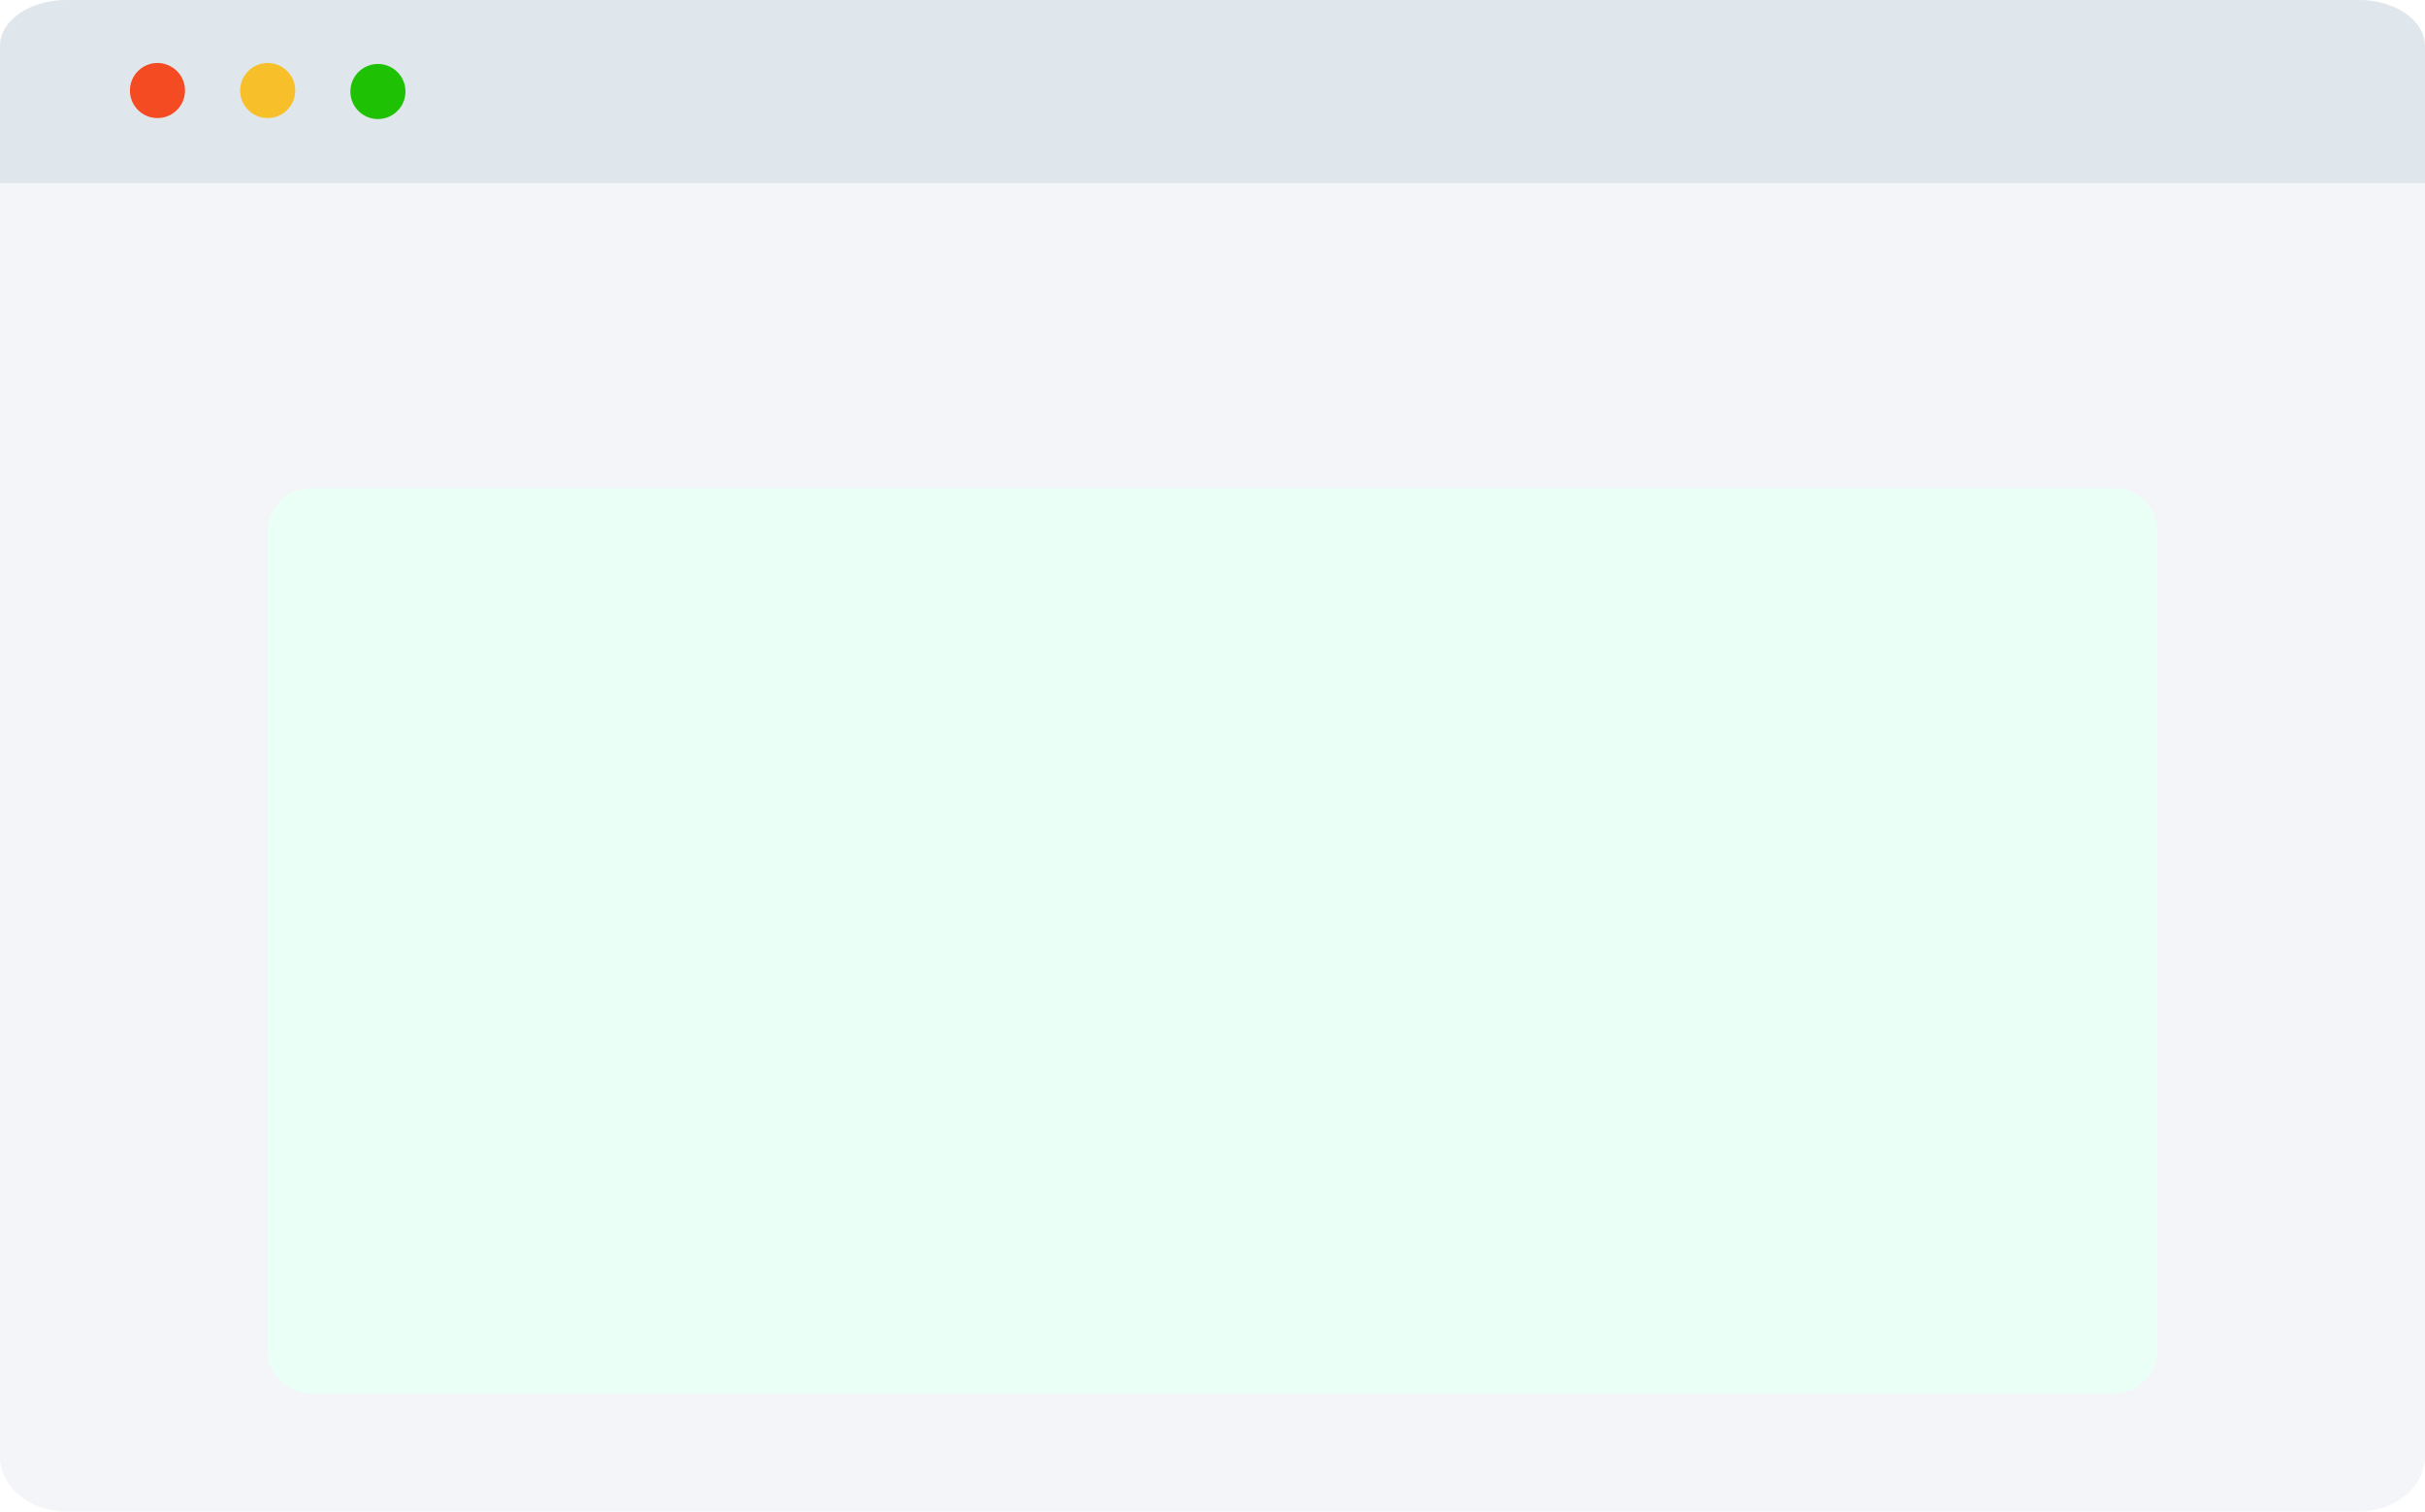
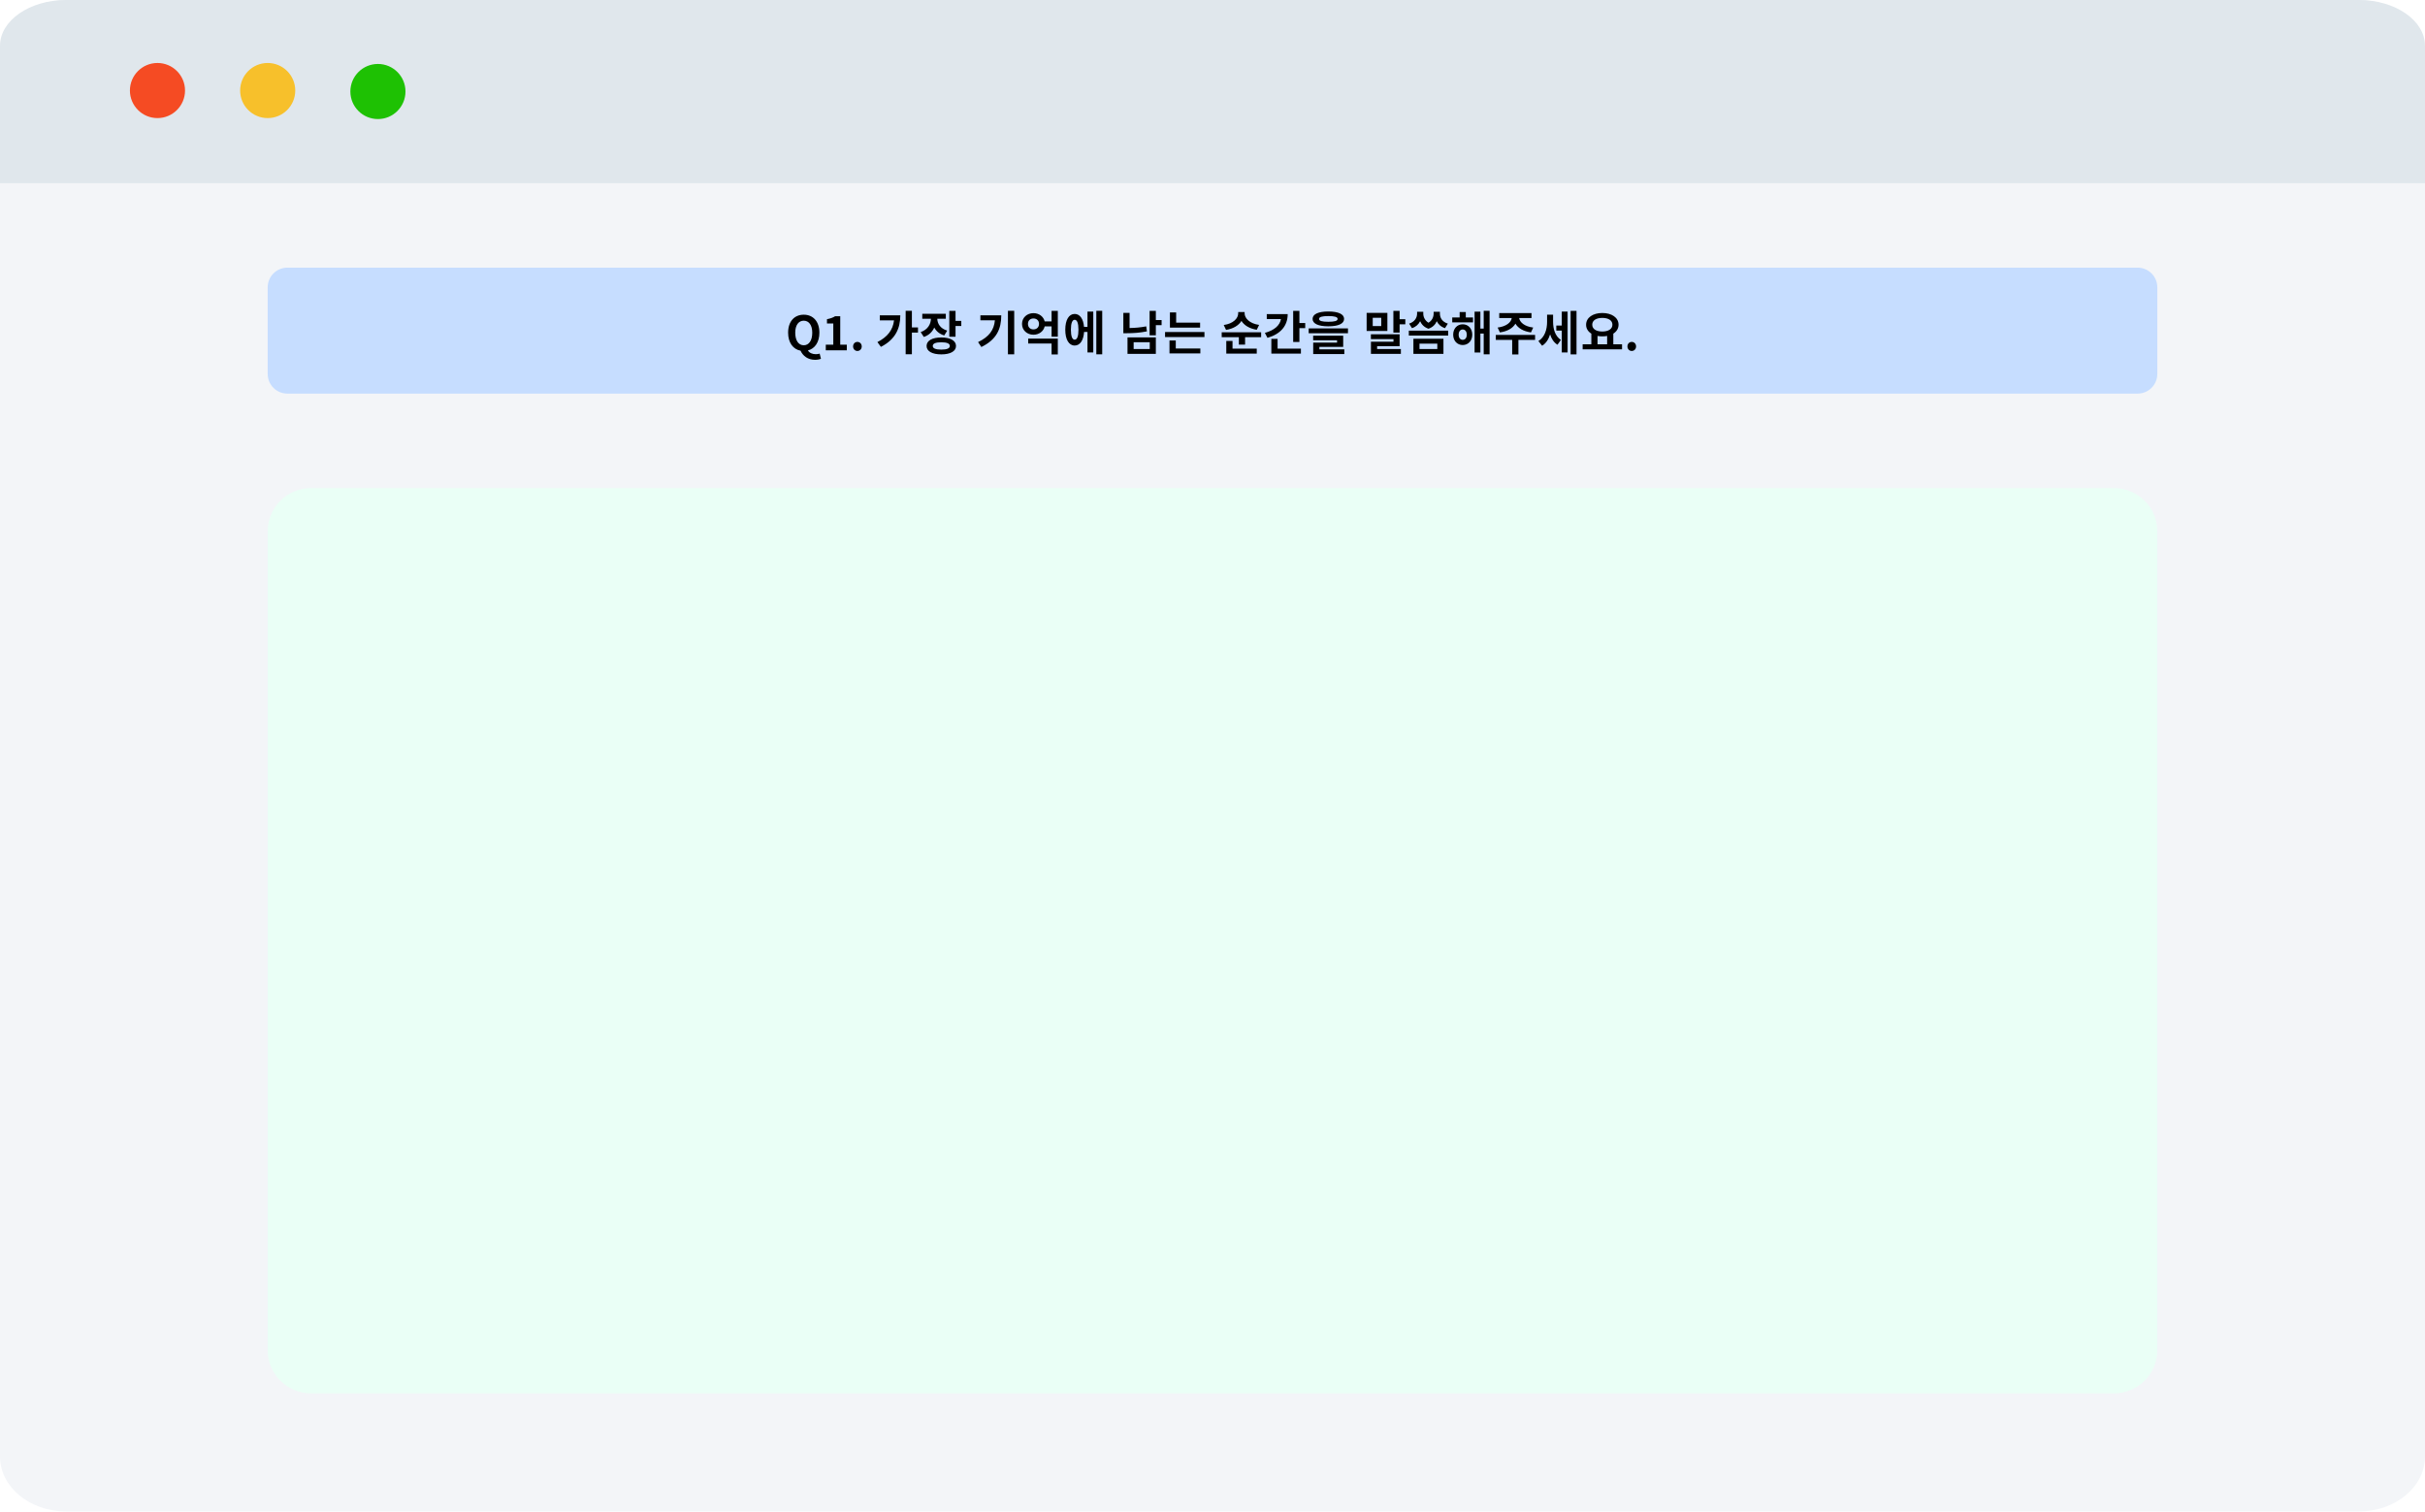
<svg xmlns="http://www.w3.org/2000/svg" width="616" height="384" viewBox="0 0 616 384" fill="none">
  <path d="M599.2 0H16.8C7.522 0 0 6.252 0 13.964V370.036C0 377.748 7.522 384 16.8 384H599.2C608.478 384 616 377.748 616 370.036V13.964C616 6.252 608.478 0 599.2 0Z" fill="#F3F5F8" />
  <path d="M0 11.636C0 5.21 7.522 0 16.8 0H599.2C608.479 0 616 5.21 616 11.636V46.545H0V11.636Z" fill="#E0E7EC" />
  <path d="M536.966 124H79.034C72.94 124 68 128.904 68 134.952V343.048C68 349.096 72.94 354 79.034 354H536.966C543.06 354 548 349.096 548 343.048V134.952C548 128.904 543.06 124 536.966 124Z" fill="#EAFFF6" />
  <circle cx="40" cy="23" r="7" fill="#F54B23" />
  <circle cx="68" cy="23" r="7" fill="#F7C02B" />
  <circle cx="96" cy="23.248" r="7" fill="#1EC103" />
+   <rect x="68" y="68" width="480" height="32" rx="5" fill="#C6DDFF" />
+   <path d="M204.169 87.716C202.849 87.716 202.009 86.516 202.009 84.524C202.009 82.616 202.849 81.476 204.169 81.476C205.489 81.476 206.329 82.616 206.329 84.524C206.329 86.516 205.489 87.716 204.169 87.716ZM207.037 91.412C207.685 91.412 208.225 91.292 208.537 91.148L208.213 89.84C207.961 89.924 207.625 89.984 207.241 89.984C206.437 89.984 205.633 89.708 205.225 89.036C206.989 88.58 208.141 86.948 208.141 84.524C208.141 81.644 206.521 79.952 204.169 79.952C201.817 79.952 200.197 81.632 200.197 84.524C200.197 87.056 201.457 88.736 203.353 89.096C203.965 90.44 205.225 91.412 207.037 91.412ZM209.767 89H215.107V87.572H213.439V80.348H212.131C211.567 80.696 210.955 80.924 210.067 81.092V82.184H211.675V87.572H209.767V89ZM217.794 89.168C218.43 89.168 218.898 88.664 218.898 88.016C218.898 87.356 218.43 86.864 217.794 86.864C217.17 86.864 216.702 87.356 216.702 88.016C216.702 88.664 217.17 89.168 217.794 89.168ZM223.491 80.108V81.392H227.103C226.815 83.84 225.447 85.592 222.879 86.912L223.767 88.124C227.439 86.264 228.699 83.42 228.699 80.108H223.491ZM233.187 83.192H231.639V78.968H230.055V90.008H231.639V84.5H233.187V83.192ZM240.614 83.996C238.874 83.48 238.118 82.244 238.094 80.984H240.254V79.712H234.278V80.984H236.474C236.45 82.364 235.658 83.768 233.87 84.368L234.662 85.604C235.958 85.184 236.834 84.308 237.326 83.216C237.806 84.128 238.646 84.86 239.858 85.22L240.614 83.996ZM239.114 88.82C237.698 88.82 236.942 88.52 236.942 87.896C236.942 87.26 237.698 86.96 239.114 86.96C240.518 86.96 241.274 87.26 241.274 87.896C241.274 88.52 240.518 88.82 239.114 88.82ZM239.114 85.736C236.81 85.736 235.37 86.54 235.37 87.896C235.37 89.24 236.81 90.032 239.114 90.032C241.406 90.032 242.846 89.24 242.846 87.896C242.846 86.54 241.406 85.736 239.114 85.736ZM242.726 81.524V78.98H241.142V85.544H242.726V82.82H244.19V81.524H242.726ZM249.04 80.12V81.38H252.724C252.496 83.828 251.272 85.556 248.452 86.912L249.28 88.16C253.204 86.264 254.344 83.504 254.344 80.12H249.04ZM256.036 78.968V90.02H257.632V78.968H256.036ZM261.183 87.272H267.123V90.044H268.707V86.024H261.183V87.272ZM262.515 83.684C261.723 83.684 261.123 83.168 261.123 82.292C261.123 81.416 261.723 80.912 262.515 80.912C263.319 80.912 263.931 81.416 263.931 82.292C263.931 83.168 263.319 83.684 262.515 83.684ZM267.123 78.98V81.656H265.371C265.071 80.42 263.931 79.556 262.515 79.556C260.883 79.556 259.611 80.708 259.611 82.292C259.611 83.888 260.883 85.04 262.515 85.04C263.931 85.04 265.071 84.188 265.371 82.928H267.123V85.532H268.707V78.98H267.123ZM272.99 86.3C272.39 86.3 272.03 85.472 272.03 83.768C272.03 82.076 272.39 81.248 272.99 81.248C273.602 81.248 273.95 82.076 273.95 83.768C273.95 85.472 273.602 86.3 272.99 86.3ZM276.242 83.048H275.366C275.186 80.984 274.298 79.76 272.99 79.76C271.526 79.76 270.602 81.272 270.602 83.768C270.602 86.276 271.526 87.788 272.99 87.788C274.334 87.788 275.234 86.492 275.378 84.332H276.242V89.54H277.718V79.16H276.242V83.048ZM278.486 78.968V90.02H279.986V78.968H278.486ZM291.161 82.916C289.673 83.204 288.257 83.312 286.937 83.336V79.496H285.353V84.656H286.289C287.849 84.656 289.541 84.548 291.341 84.188L291.161 82.916ZM287.969 86.948H292.061V88.664H287.969V86.948ZM286.409 89.9H293.609V85.712H286.409V89.9ZM295.073 81.308H293.609V78.98H292.025V85.196H293.609V82.604H295.073V81.308ZM304.852 81.968H298.768V79.376H297.184V83.228H304.852V81.968ZM298.672 86.504H297.076V89.792H304.912V88.532H298.672V86.504ZM295.948 84.356V85.628H305.956V84.356H295.948ZM319.842 82.544C317.406 82.208 316.158 80.828 316.158 79.616V79.268H314.526V79.616C314.526 80.864 313.29 82.232 310.854 82.568L311.442 83.816C313.302 83.516 314.658 82.664 315.354 81.536C316.05 82.652 317.394 83.492 319.242 83.78L319.842 82.544ZM313.086 86.612H311.502V89.84H319.242V88.58H313.086V86.612ZM310.338 84.416V85.664H314.694V87.548H316.278V85.664H320.358V84.416H310.338ZM321.785 79.808V81.068H325.385C325.133 82.616 323.765 83.9 321.305 84.572L321.965 85.832C325.253 84.884 327.101 82.808 327.101 79.808H321.785ZM324.533 86.096H322.949V89.84H330.461V88.58H324.533V86.096ZM330.077 82.064V78.98H328.493V86.888H330.077V83.36H331.553V82.064H330.077ZM337.42 80.3C339.028 80.3 339.784 80.528 339.784 81.02C339.784 81.536 339.028 81.752 337.42 81.752C335.824 81.752 335.068 81.536 335.068 81.02C335.068 80.528 335.824 80.3 337.42 80.3ZM337.42 82.904C339.952 82.904 341.428 82.244 341.428 81.02C341.428 79.808 339.952 79.136 337.42 79.136C334.9 79.136 333.424 79.808 333.424 81.02C333.424 82.244 334.9 82.904 337.42 82.904ZM335.152 88.136H341.2V85.292H333.568V86.456H339.64V87.044H333.58V89.948H341.488V88.76H335.152V88.136ZM332.428 83.432V84.668H342.412V83.432H332.428ZM350.862 82.844H348.702V80.732H350.862V82.844ZM352.422 79.496H347.154V84.092H352.422V79.496ZM349.818 87.956H355.53V84.932H348.234V86.156H353.97V86.816H348.246V89.9H355.854V88.676H349.818V87.956ZM355.53 81.104V78.98H353.946V84.5H355.53V82.4H356.982V81.104H355.53ZM367.782 82.22C366.342 81.776 365.766 80.732 365.766 79.676V79.208H364.17V79.676C364.17 80.528 363.798 81.428 362.862 81.992C361.926 81.416 361.542 80.504 361.542 79.676V79.208H359.97V79.676C359.97 80.696 359.382 81.764 357.942 82.22L358.674 83.372C359.694 83.036 360.354 82.388 360.738 81.608C361.122 82.448 361.782 83.156 362.862 83.516C363.942 83.156 364.602 82.448 364.974 81.608C365.358 82.4 366.03 83.036 367.062 83.372L367.782 82.22ZM360.582 87.308H365.106V88.664H360.582V87.308ZM359.034 89.9H366.666V86.06H359.034V89.9ZM357.87 84.008V85.256H367.866V84.008H357.87ZM371.561 86.336C370.961 86.336 370.529 85.856 370.529 85.028C370.529 84.2 370.961 83.708 371.561 83.708C372.161 83.708 372.593 84.2 372.593 85.028C372.593 85.856 372.161 86.336 371.561 86.336ZM371.561 82.388C370.145 82.388 369.137 83.48 369.137 85.028C369.137 86.564 370.145 87.656 371.561 87.656C372.977 87.656 373.985 86.564 373.985 85.028C373.985 83.48 372.977 82.388 371.561 82.388ZM372.341 79.28H370.781V80.648H368.897V81.908H374.177V80.648H372.341V79.28ZM376.889 78.968V83.48H376.049V79.184H374.573V89.564H376.049V84.752H376.889V90.02H378.389V78.968H376.889ZM381.004 84.452C382.936 84.188 384.292 83.36 384.952 82.232C385.612 83.36 386.968 84.188 388.9 84.452L389.464 83.216C387.22 82.94 386.056 81.86 385.9 80.804H389.032V79.544H380.836V80.804H384.016C383.86 81.86 382.684 82.94 380.428 83.216L381.004 84.452ZM389.944 85.088H379.96V86.348H384.124V90.056H385.708V86.348H389.944V85.088ZM394.515 79.94H392.991V81.8C392.991 83.684 392.403 85.664 390.783 86.648L391.731 87.836C392.727 87.236 393.375 86.18 393.759 84.956C394.107 86.072 394.695 87.008 395.631 87.584L396.495 86.36C394.995 85.364 394.515 83.528 394.515 81.74V79.94ZM396.723 82.712H395.331V83.996H396.723V89.54H398.199V79.16H396.723V82.712ZM398.967 78.98V90.032H400.467V78.98H398.967ZM405.806 85.352C406.19 85.424 406.586 85.46 407.018 85.46C407.45 85.46 407.858 85.424 408.242 85.352V87.464H405.806V85.352ZM407.018 80.768C408.554 80.768 409.586 81.392 409.586 82.496C409.586 83.588 408.554 84.224 407.018 84.224C405.482 84.224 404.462 83.588 404.462 82.496C404.462 81.392 405.482 80.768 407.018 80.768ZM409.814 87.464V84.764C410.642 84.248 411.146 83.456 411.146 82.496C411.146 80.684 409.406 79.52 407.018 79.52C404.642 79.52 402.902 80.684 402.902 82.496C402.89 83.456 403.394 84.248 404.234 84.764V87.464H402.026V88.748H412.034V87.464H409.814ZM414.493 89.168C415.129 89.168 415.597 88.664 415.597 88.016C415.597 87.356 415.129 86.864 414.493 86.864C413.869 86.864 413.401 87.356 413.401 88.016C413.401 88.664 413.869 89.168 414.493 89.168Z" fill="black" />
</svg>
